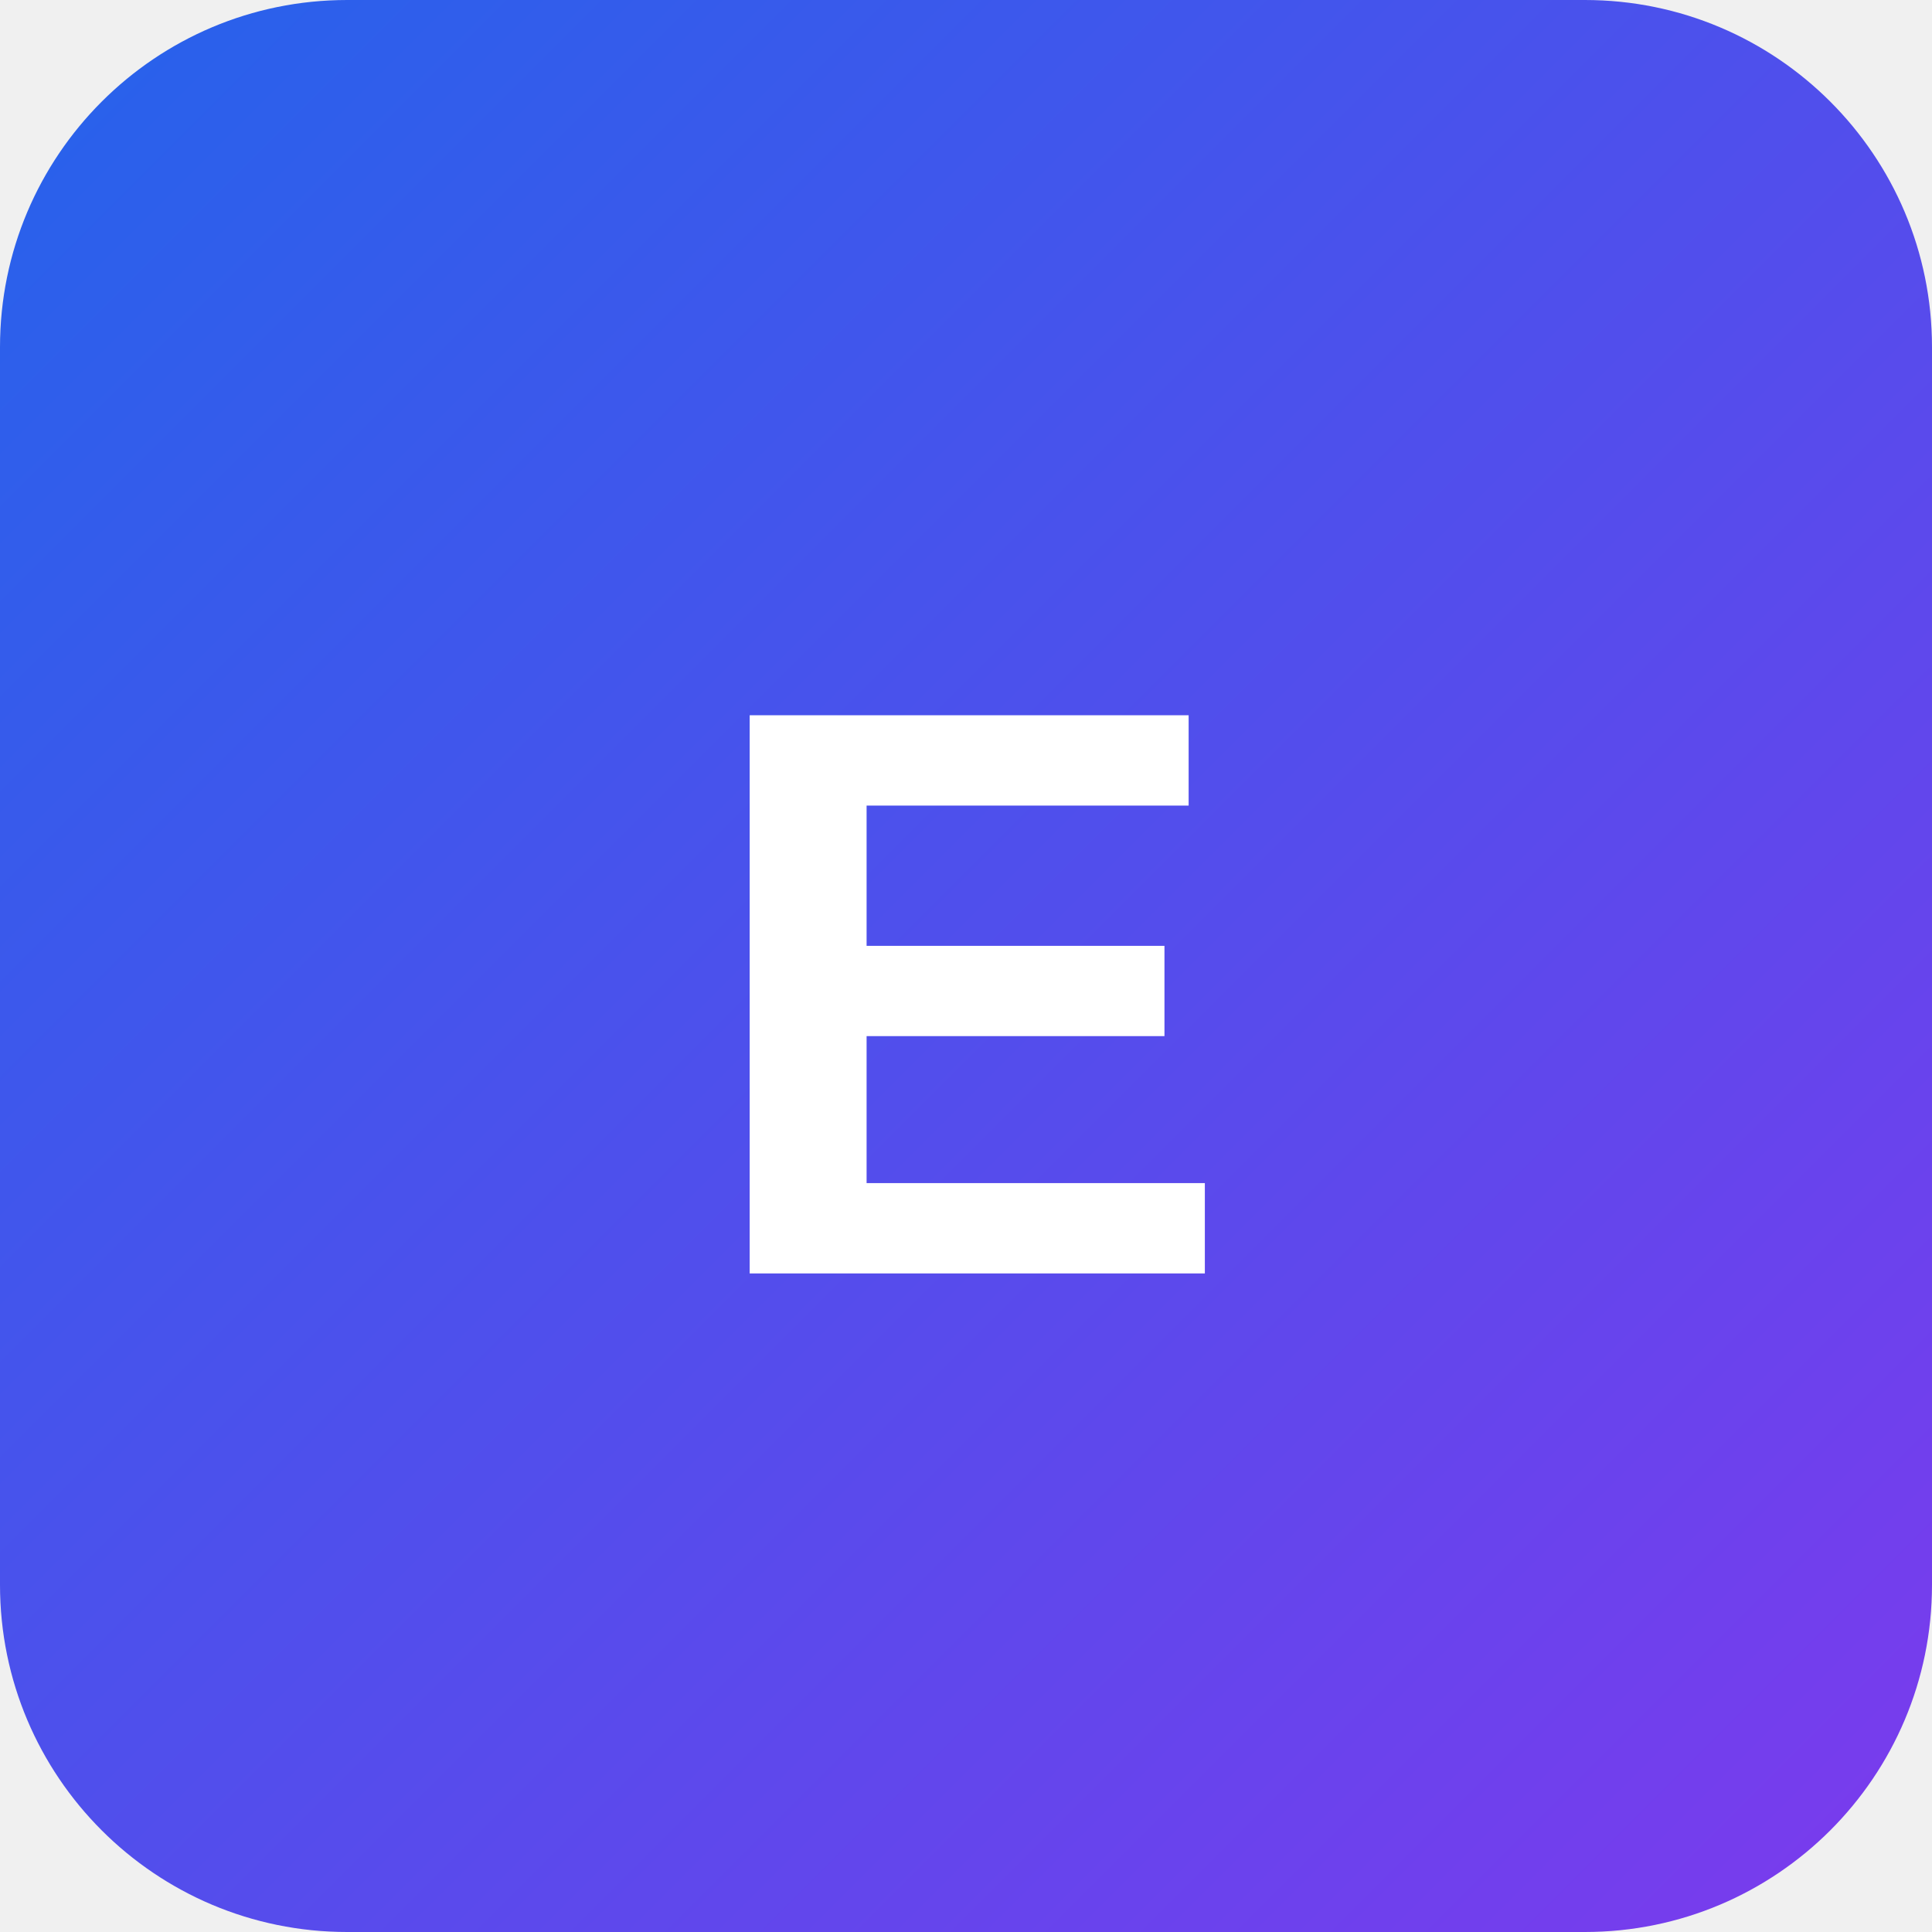
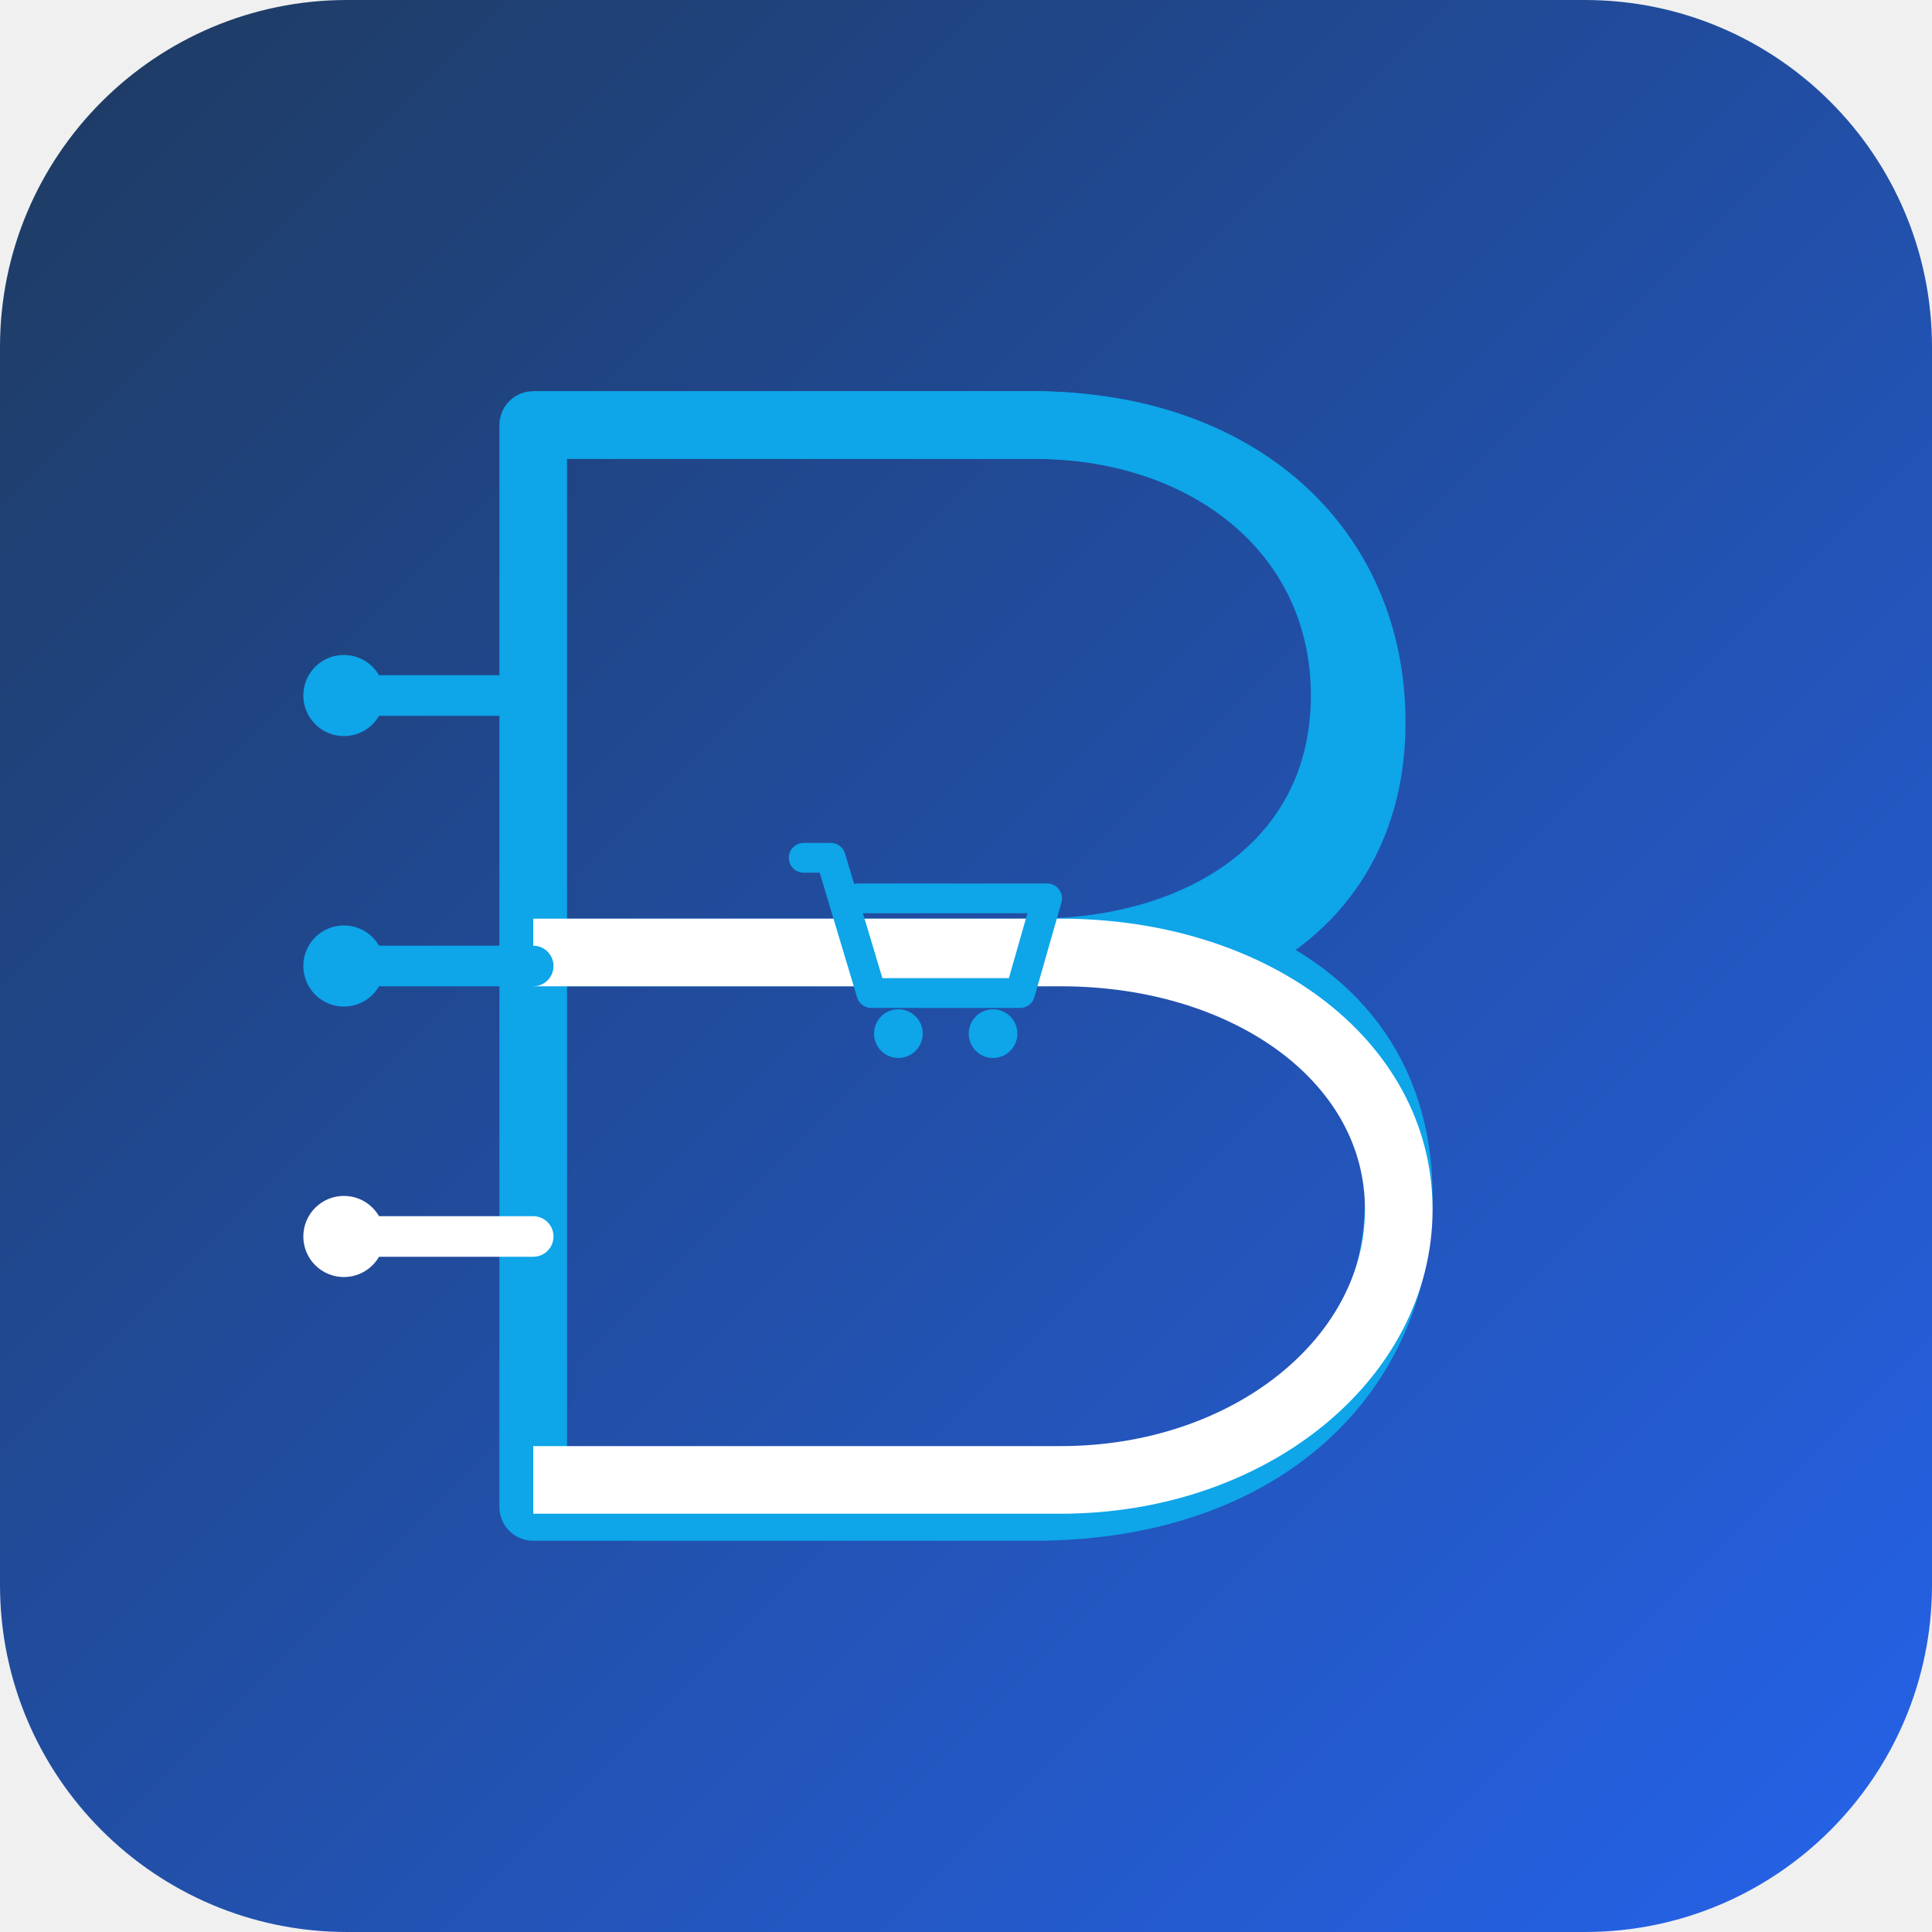
<svg xmlns="http://www.w3.org/2000/svg" width="512" height="512" viewBox="0 0 512 512">
  <defs>
-     <linearGradient id="g" x1="0" y1="0" x2="1" y2="1">
-       <stop offset="0%" stop-color="#2563eb" />
-       <stop offset="100%" stop-color="#7c3aed" />
+     <linearGradient id="bg" x1="0" y1="0" x2="1" y2="1">
+       <stop offset="0%" stop-color="#1e3a5f" />
+       <stop offset="100%" stop-color="#2563eb" />
    </linearGradient>
  </defs>
-   <rect width="512" height="512" rx="92" fill="url(#g)" />
-   <text x="50%" y="54%" dominant-baseline="middle" text-anchor="middle" font-family="Arial,sans-serif" font-weight="900" font-size="215" fill="white">E</text>
+   <rect width="512" height="512" rx="92" fill="url(#bg)" />
+   <g transform="translate(76.8, 76.8) scale(3.584)">
+     <path d="M18 10 L18 90 L55 90 C72 90 82 80 82 67 C82 58 77 52 69 49 C76 46 80 40 80 32 C80 19 70 10 55 10 Z" stroke="#0ea5e9" stroke-width="5" fill="none" stroke-linejoin="round" />
+     <path d="M18 10 L55 10 C68 10 78 18 78 30 C78 42 68 49 55 49 L18 49" stroke="#0ea5e9" stroke-width="5" fill="none" />
+     <path d="M18 49 L57 49 C71 49 82 57 82 68 C82 79 71 88 57 88 L18 88" stroke="#ffffff" stroke-width="5" fill="none" />
+     <line x1="18" y1="30" x2="6" y2="30" stroke="#0ea5e9" stroke-width="3" stroke-linecap="round" />
+     <circle cx="4" cy="30" r="3" fill="#0ea5e9" />
+     <line x1="18" y1="50" x2="6" y2="50" stroke="#0ea5e9" stroke-width="3" stroke-linecap="round" />
+     <circle cx="4" cy="50" r="3" fill="#0ea5e9" />
+     <line x1="18" y1="70" x2="6" y2="70" stroke="#ffffff" stroke-width="3" stroke-linecap="round" />
+     <circle cx="4" cy="70" r="3" fill="#ffffff" />
+     <g transform="translate(36, 38)">
+       <path d="M2 4 L4 4 L7 14 L18 14 L20 7 L6 7" stroke="#0ea5e9" stroke-width="2.2" fill="none" stroke-linecap="round" stroke-linejoin="round" />
+       <circle cx="9" cy="17" r="1.8" fill="#0ea5e9" />
+       <circle cx="16" cy="17" r="1.8" fill="#0ea5e9" />
+     </g>
+   </g>
</svg>
